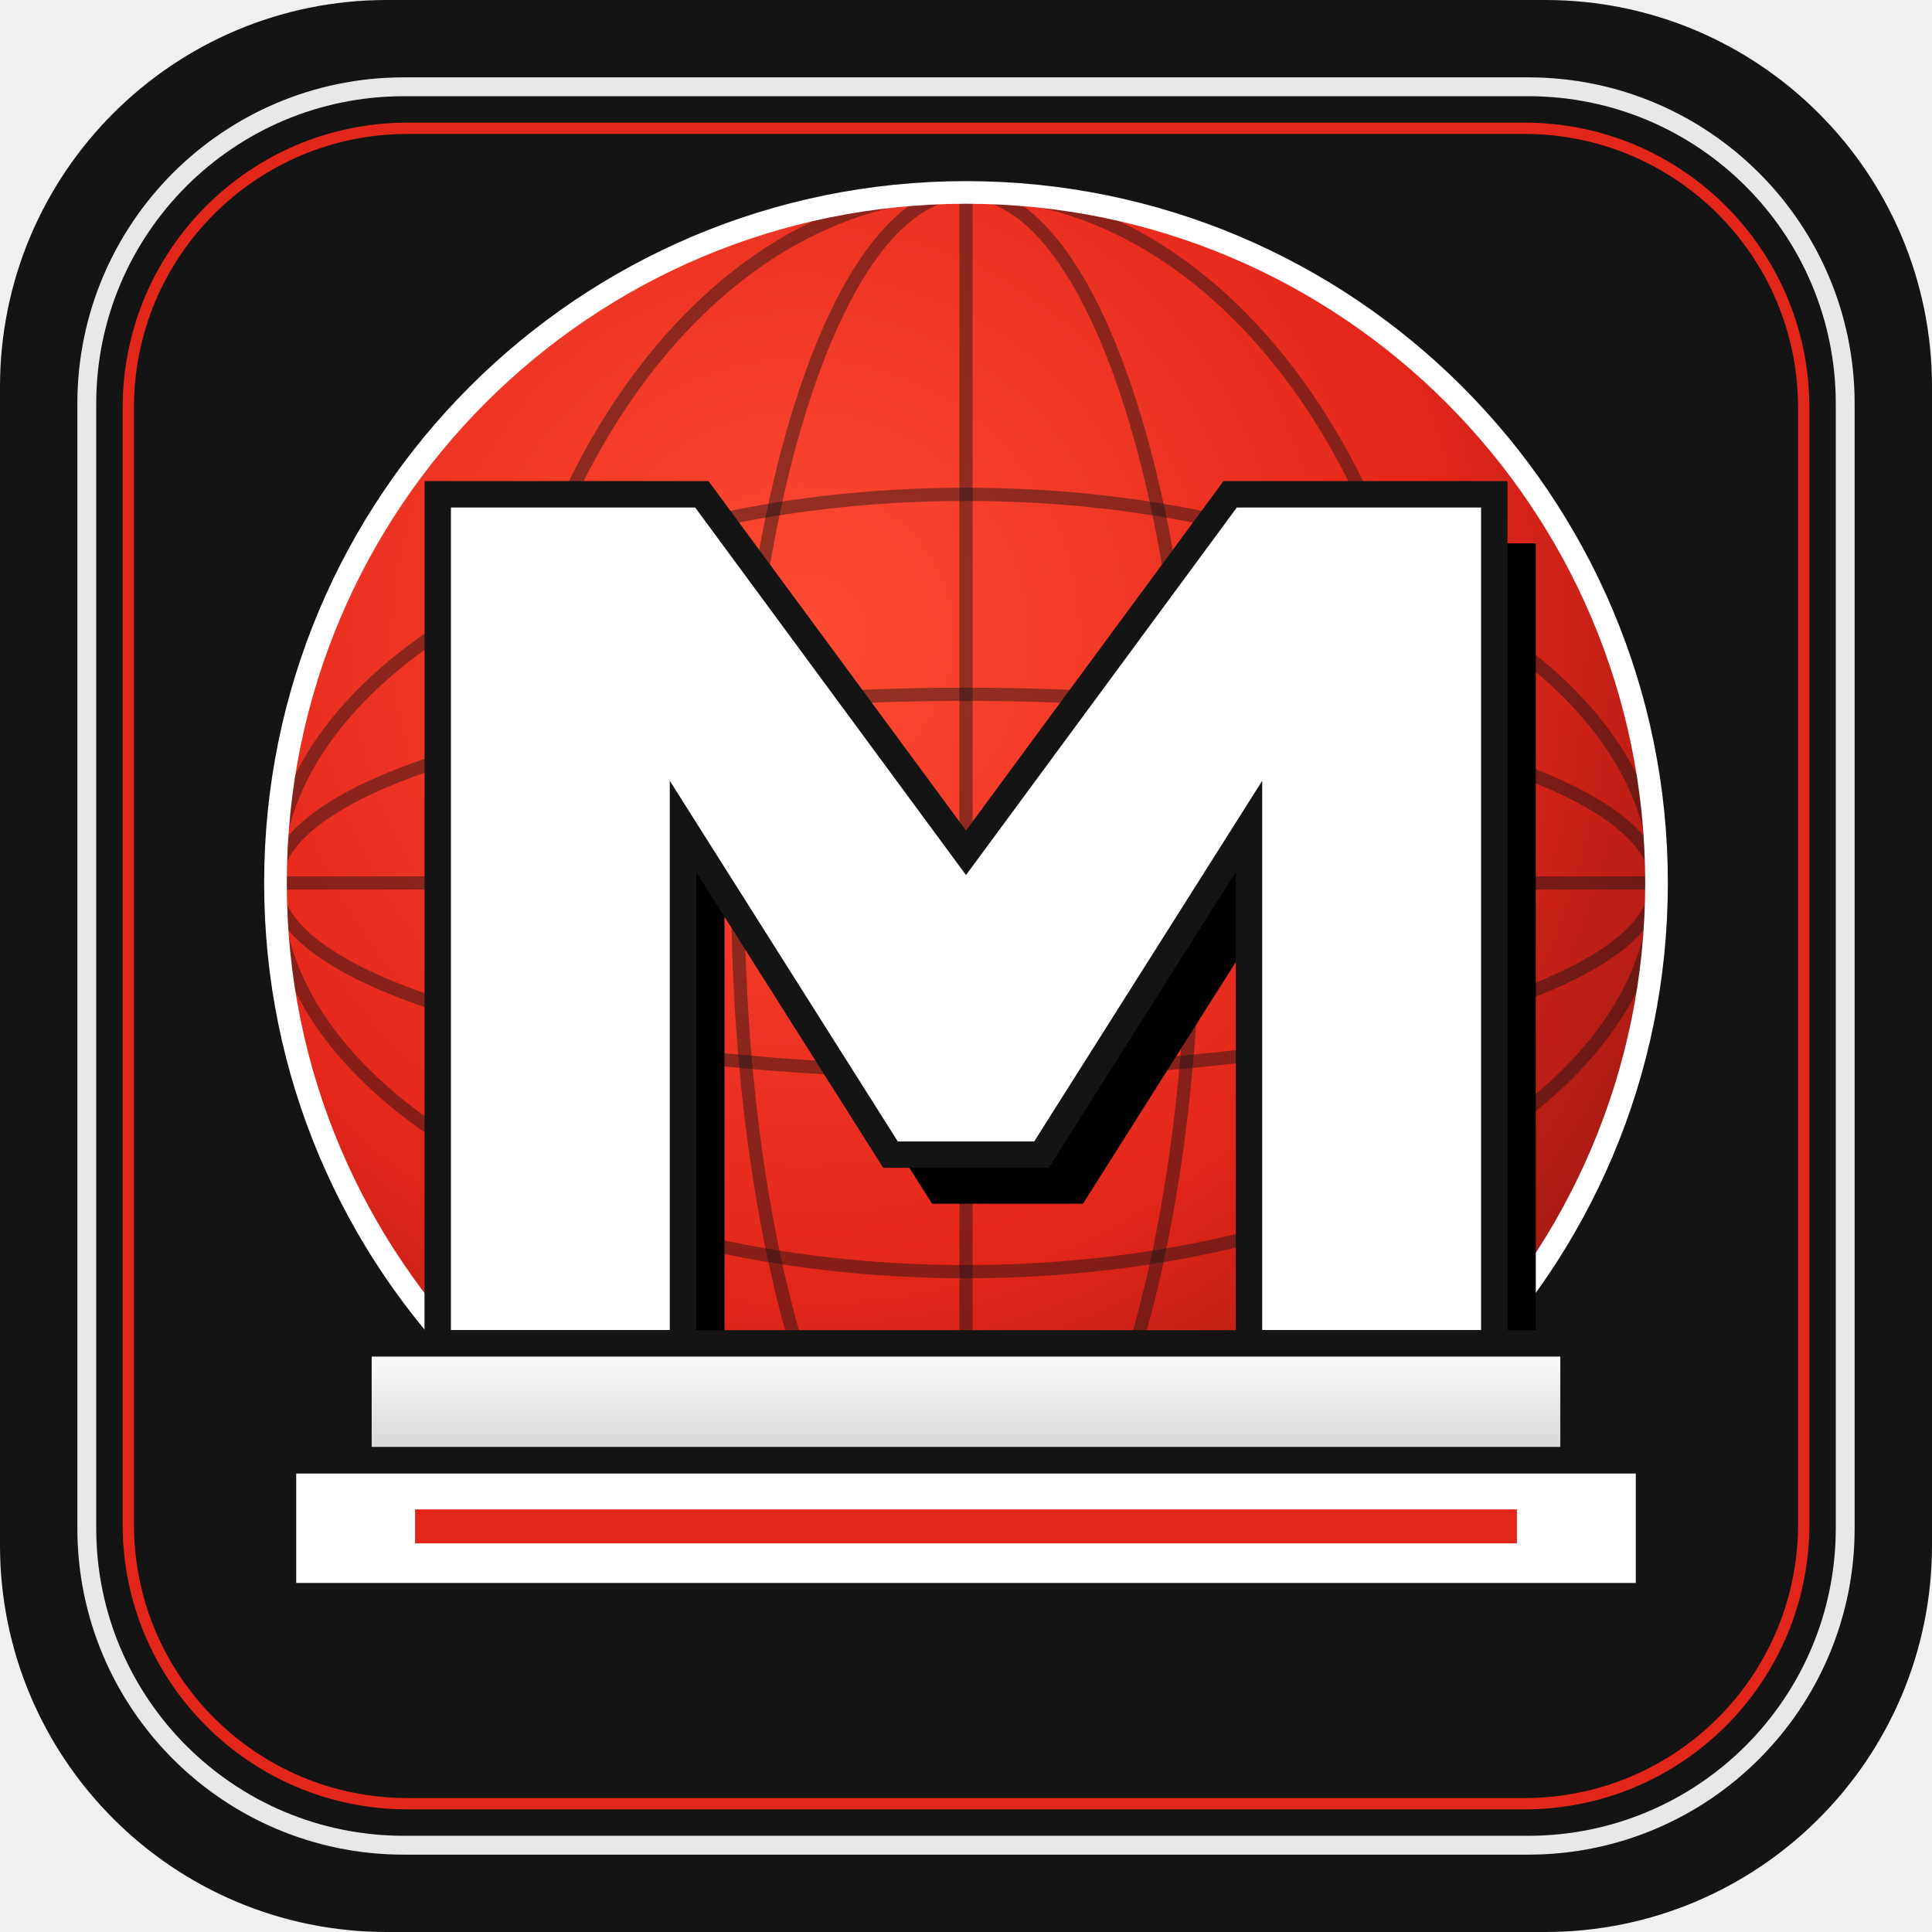
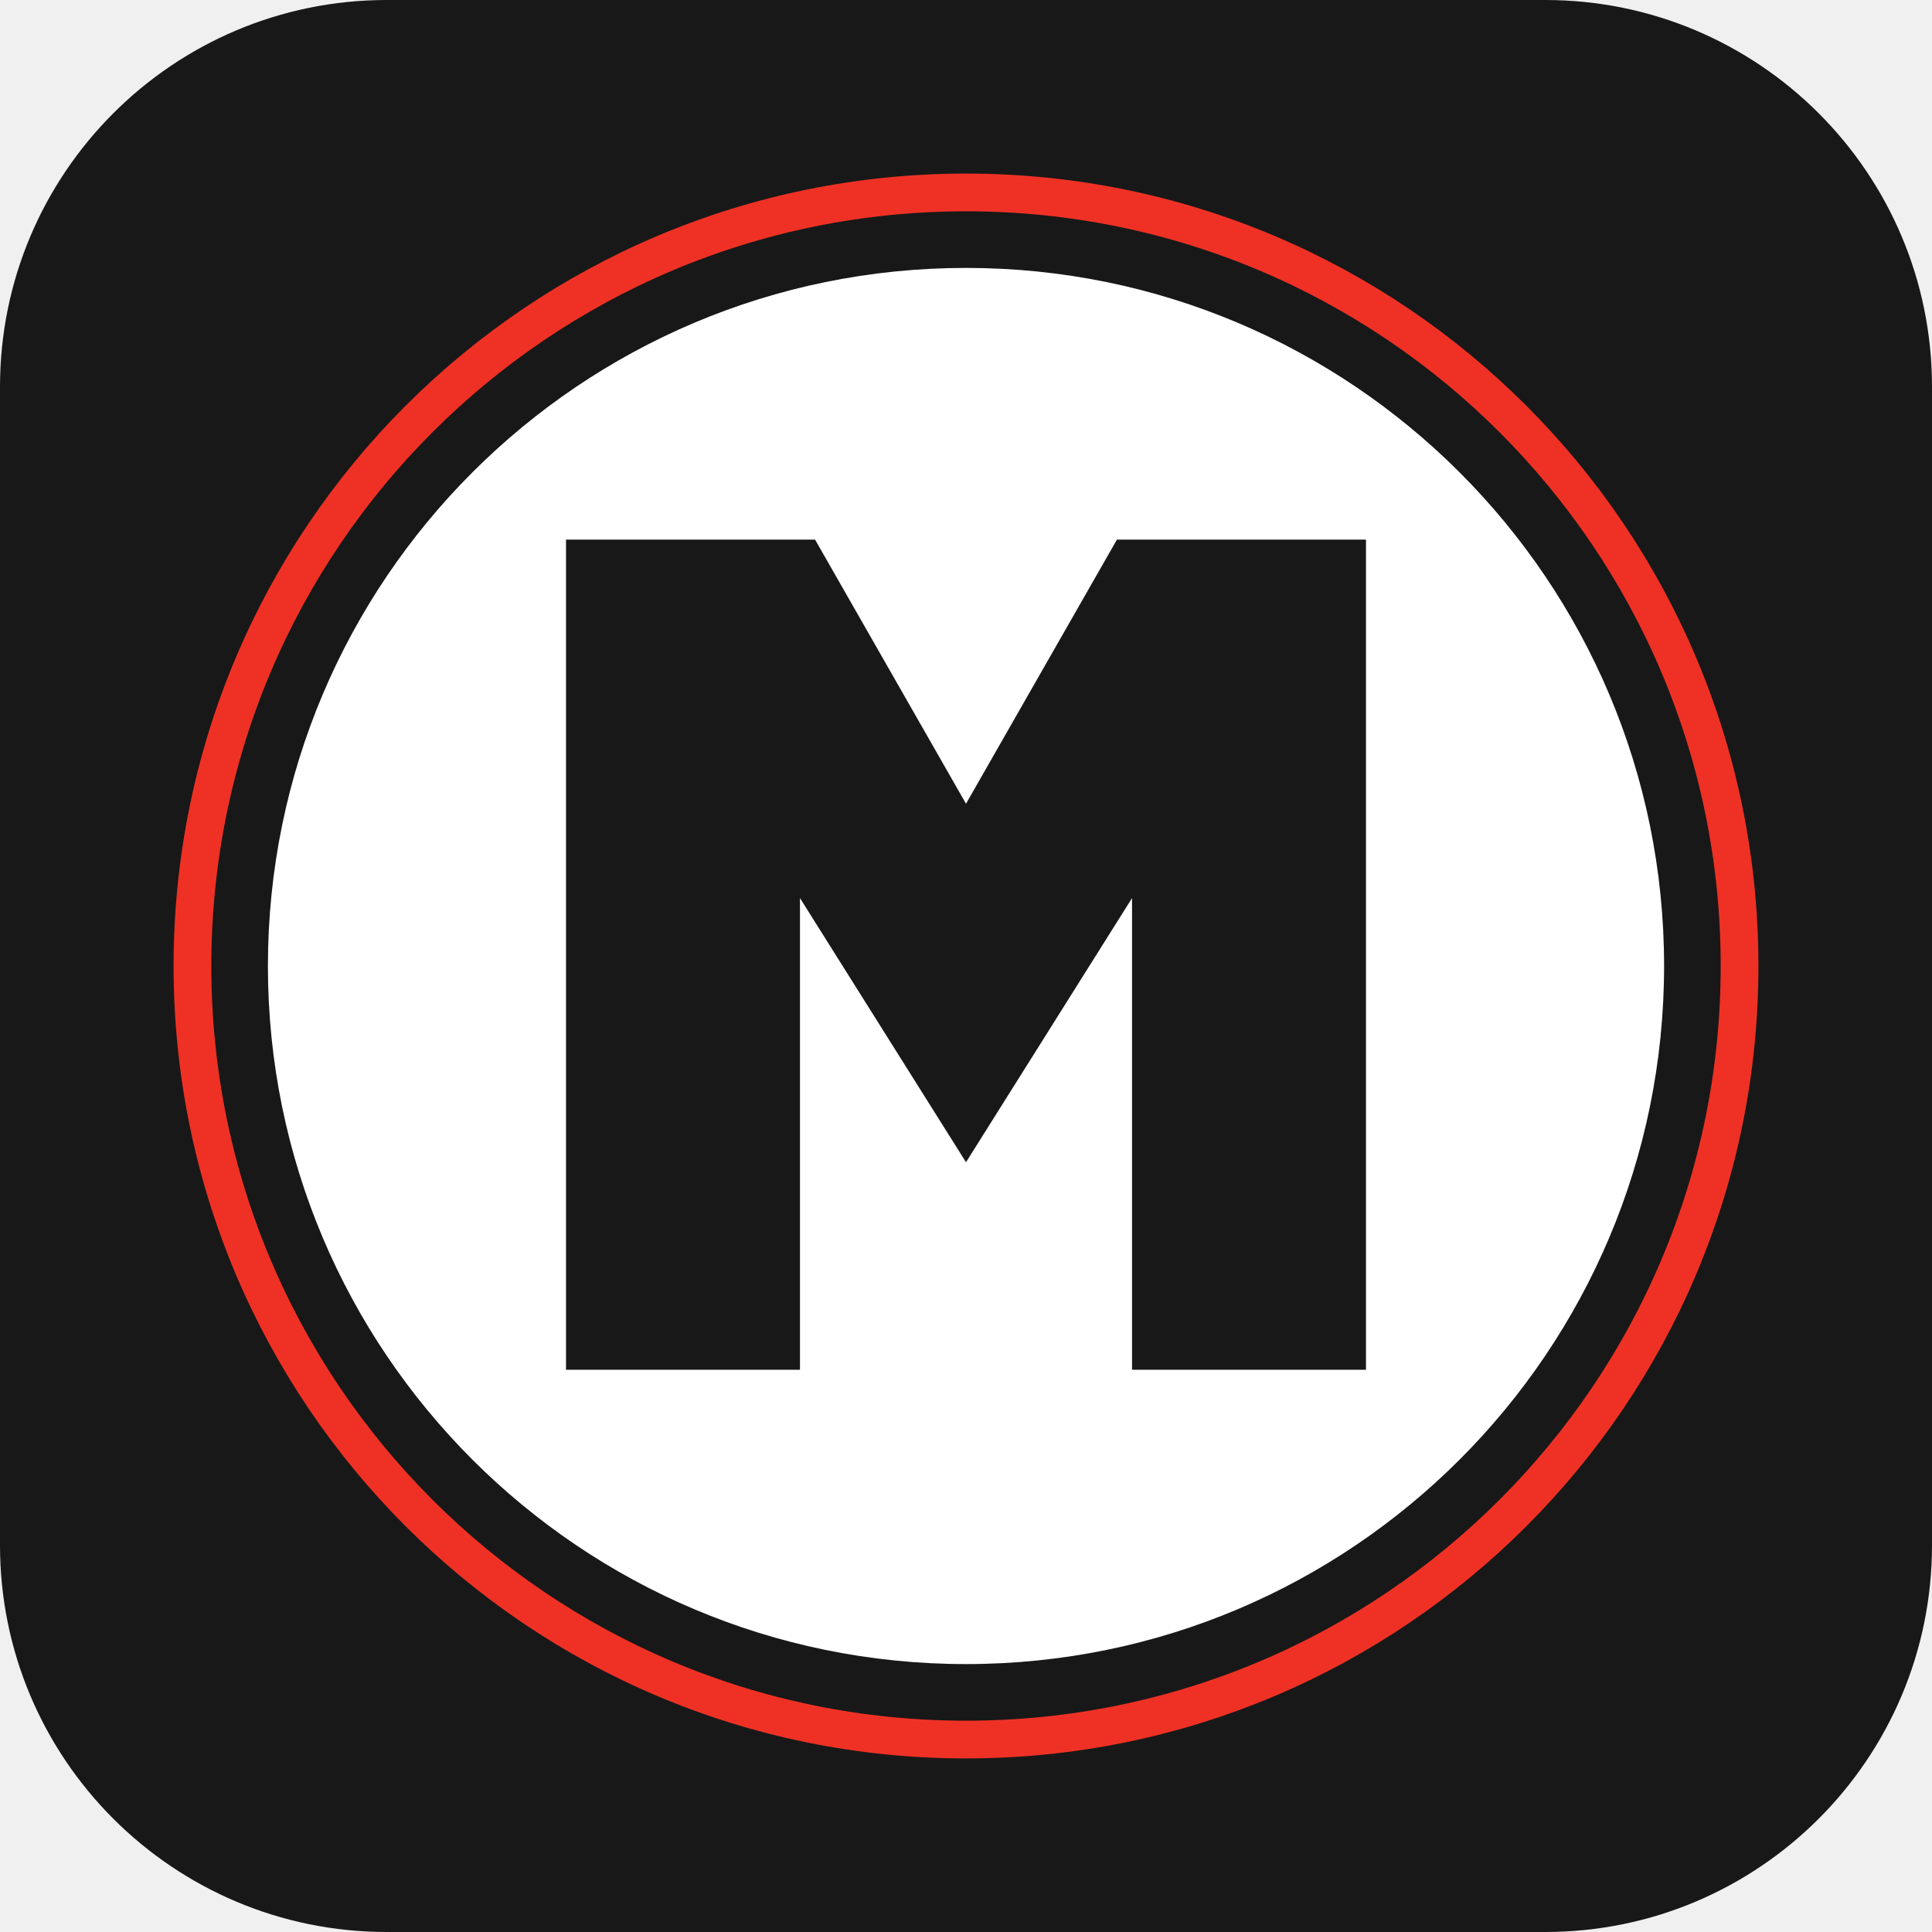
<svg xmlns="http://www.w3.org/2000/svg" viewBox="0 0 1024 1024" width="1024" height="1024">
  <defs>
    <clipPath id="tile">
      <rect width="1024" height="1024" rx="205" />
    </clipPath>
-     <clipPath id="globe">
-       <circle cx="512" cy="468" r="366" />
-     </clipPath>
-     <radialGradient id="ball" cx="0.38" cy="0.32" r="0.8">
-       <stop offset="0" stop-color="#FF4B33" />
-       <stop offset="0.6" stop-color="#E3261A" />
-       <stop offset="1" stop-color="#8E1511" />
-     </radialGradient>
-     <linearGradient id="slab" x1="0" y1="0" x2="0" y2="1">
-       <stop offset="0" stop-color="#FFFFFF" />
-       <stop offset="1" stop-color="#D4D4D4" />
-     </linearGradient>
  </defs>
  <g clip-path="url(#tile)">
-     <rect width="1024" height="1024" fill="#141414" />
-     <rect x="46" y="46" width="932" height="932" rx="168" fill="none" stroke="#FFFFFF" stroke-opacity="0.9" stroke-width="10" />
-     <rect x="68" y="68" width="888" height="888" rx="148" fill="none" stroke="#E3261A" stroke-width="6" />
-     <circle cx="512" cy="468" r="366" fill="url(#ball)" />
-     <g clip-path="url(#globe)" fill="none" stroke="#141414" stroke-opacity="0.45" stroke-width="7">
-       <ellipse cx="512" cy="468" rx="254" ry="366" />
-       <ellipse cx="512" cy="468" rx="121" ry="366" />
-       <line x1="512" y1="102" x2="512" y2="834" />
-       <line x1="146" y1="468" x2="878" y2="468" />
-       <ellipse cx="512" cy="468" rx="366" ry="206" />
-       <ellipse cx="512" cy="468" rx="366" ry="100" />
-     </g>
-     <circle cx="512" cy="468" r="366" fill="none" stroke="#FFFFFF" stroke-width="12" />
-     <g id="m">
-       <path transform="translate(22,26)" fill="#000" d="M232,712 V262 H372 L512,452 L652,262 H792 V712 H662 V438 L552,612 H472 L362,438 V712 Z" />
-       <path fill="#FFFFFF" stroke="#141414" stroke-width="14" stroke-linejoin="miter" d="M232,712 V262 H372 L512,452 L652,262 H792 V712 H662 V438 L552,612 H472 L362,438 V712 Z" />
-     </g>
-     <path fill="url(#slab)" stroke="#141414" stroke-width="14" stroke-linejoin="miter" d="M190,712 H834 V774 H190 Z" />
-     <path fill="#FFFFFF" stroke="#141414" stroke-width="14" stroke-linejoin="miter" d="M150,774 H874 V846 H150 Z" />
-     <rect x="220" y="800" width="584" height="18" fill="#E3261A" />
+     <rect width="1024" height="1024" fill="#181818" />
+     <circle cx="512" cy="512" r="410" fill="none" stroke="#EF3125" stroke-width="20" />
+     <circle cx="512" cy="512" r="370" fill="#fff" />
+     <path d="M300,730 V290 H432 L512,430 L592,290 H724 V730 H600 V480 L512,620 L424,480 V730 Z" fill="#181818" transform="translate(0,-4)" />
  </g>
</svg>
